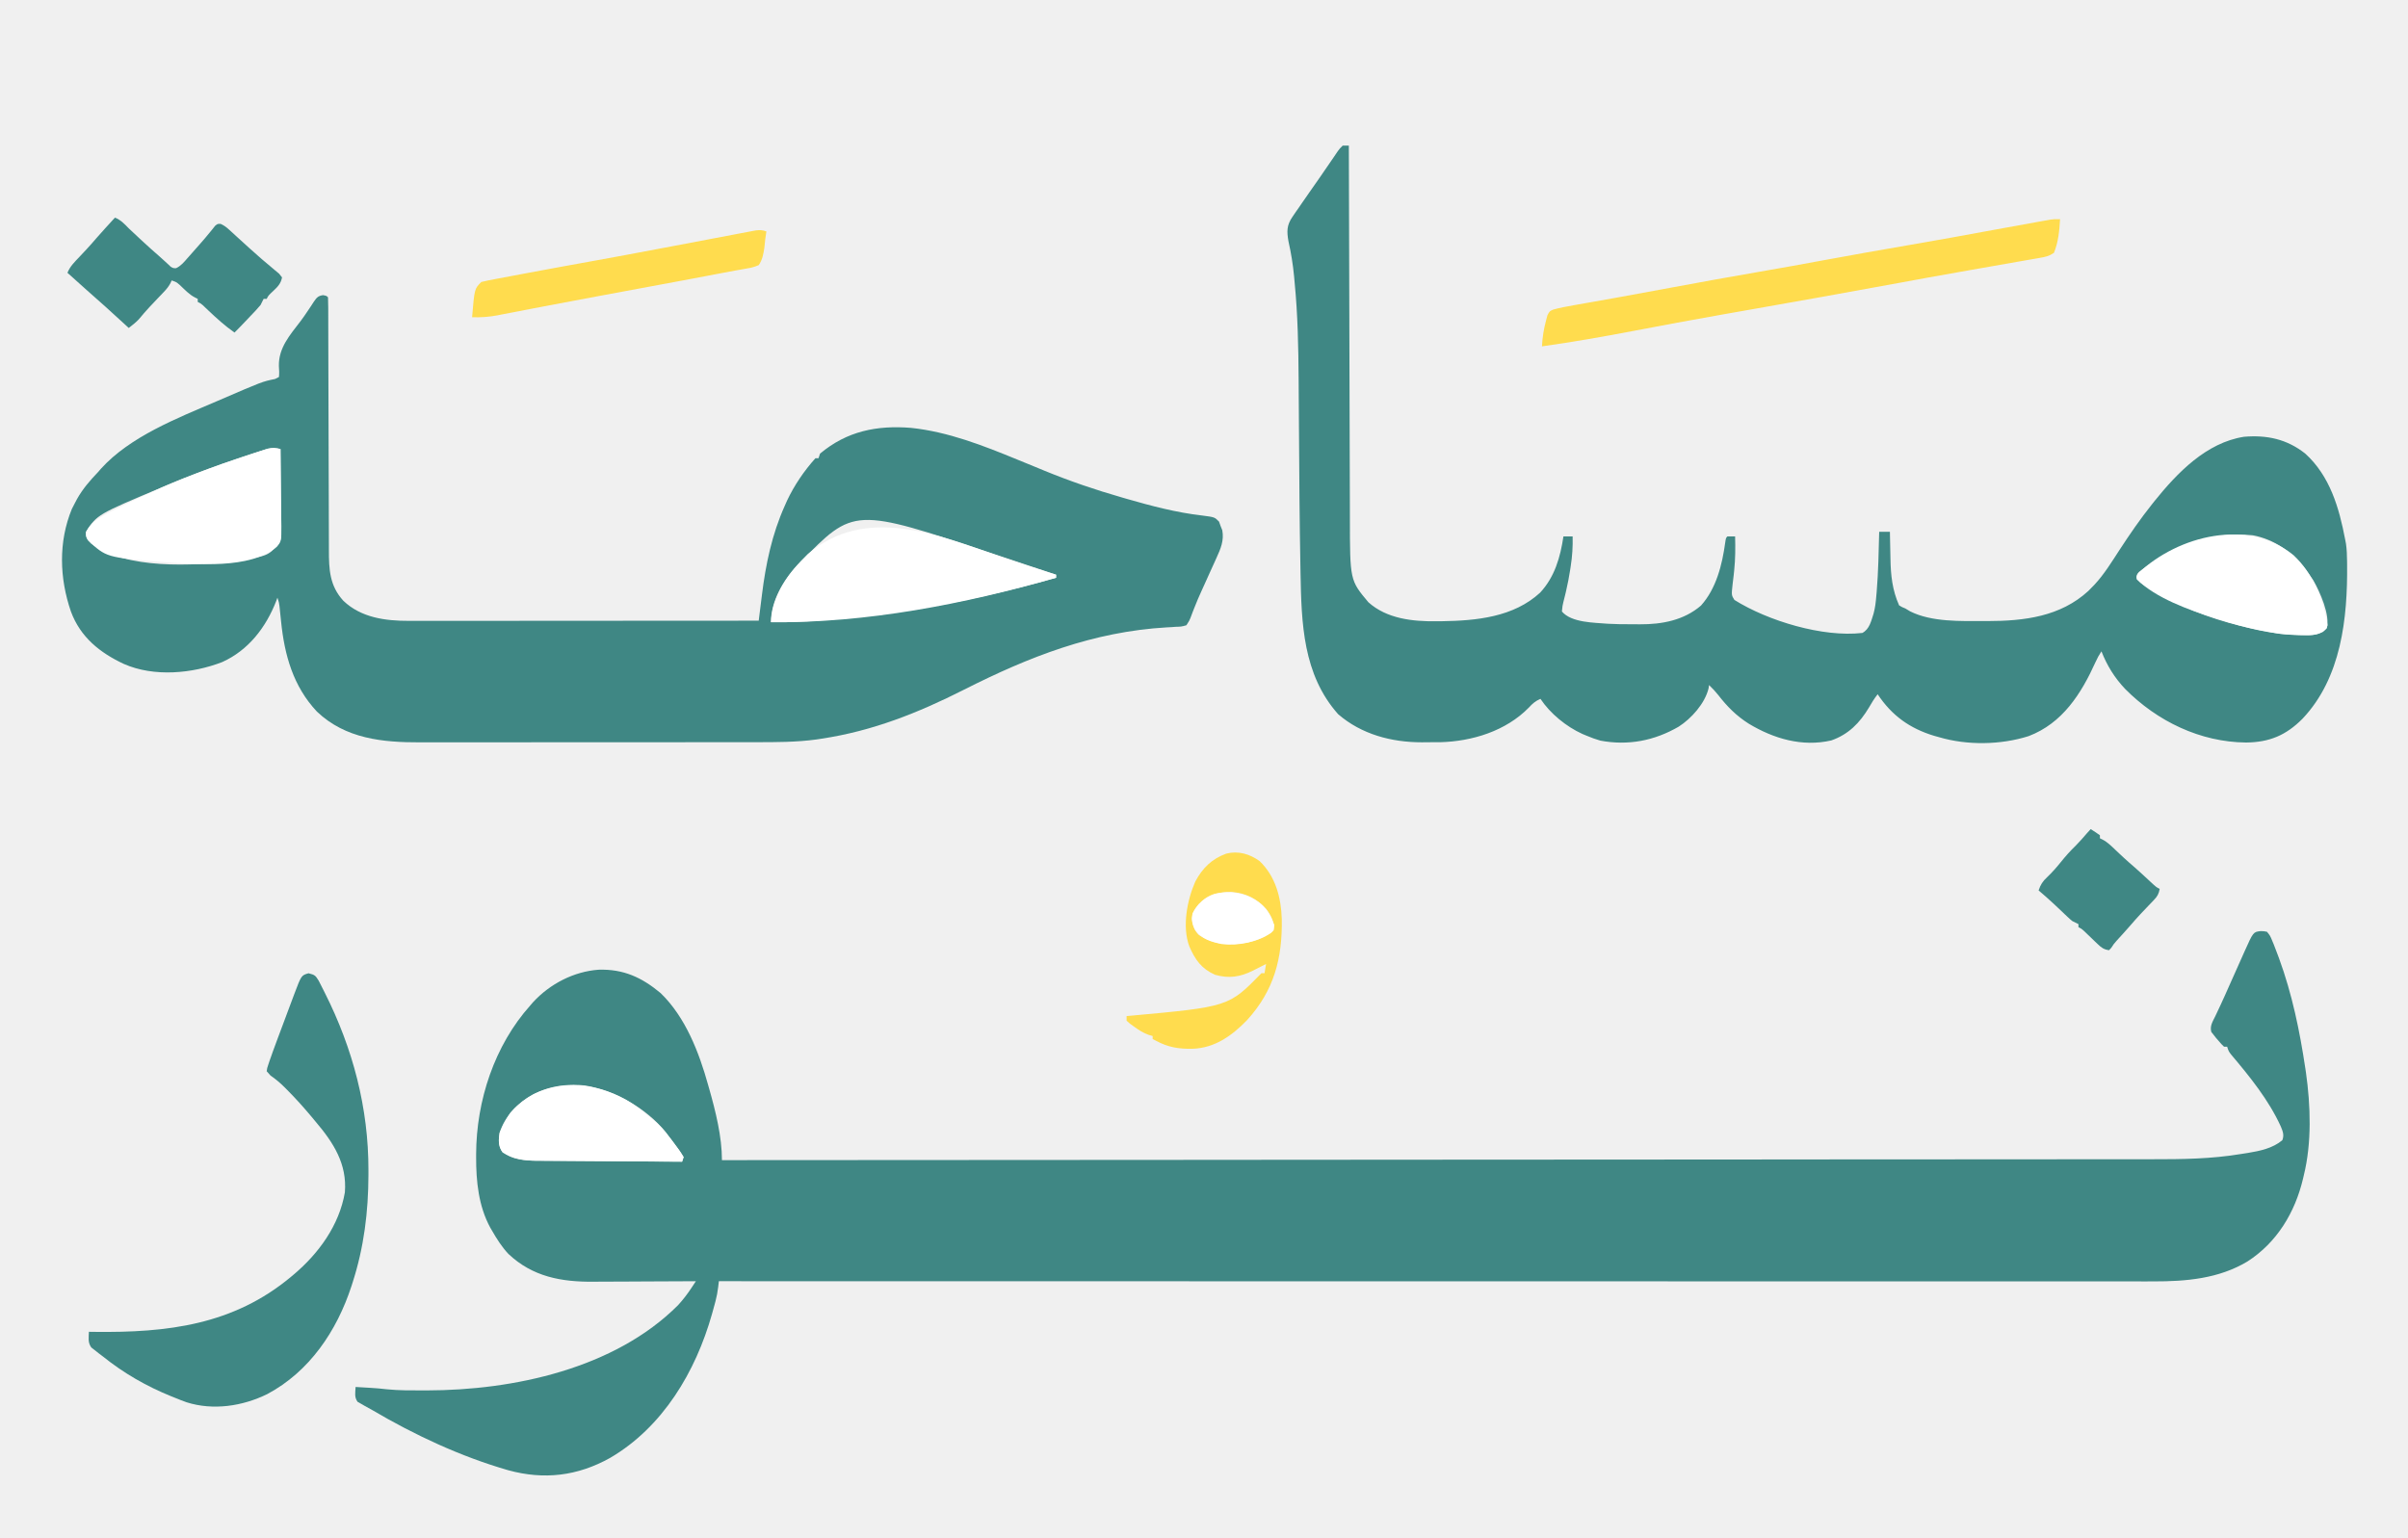
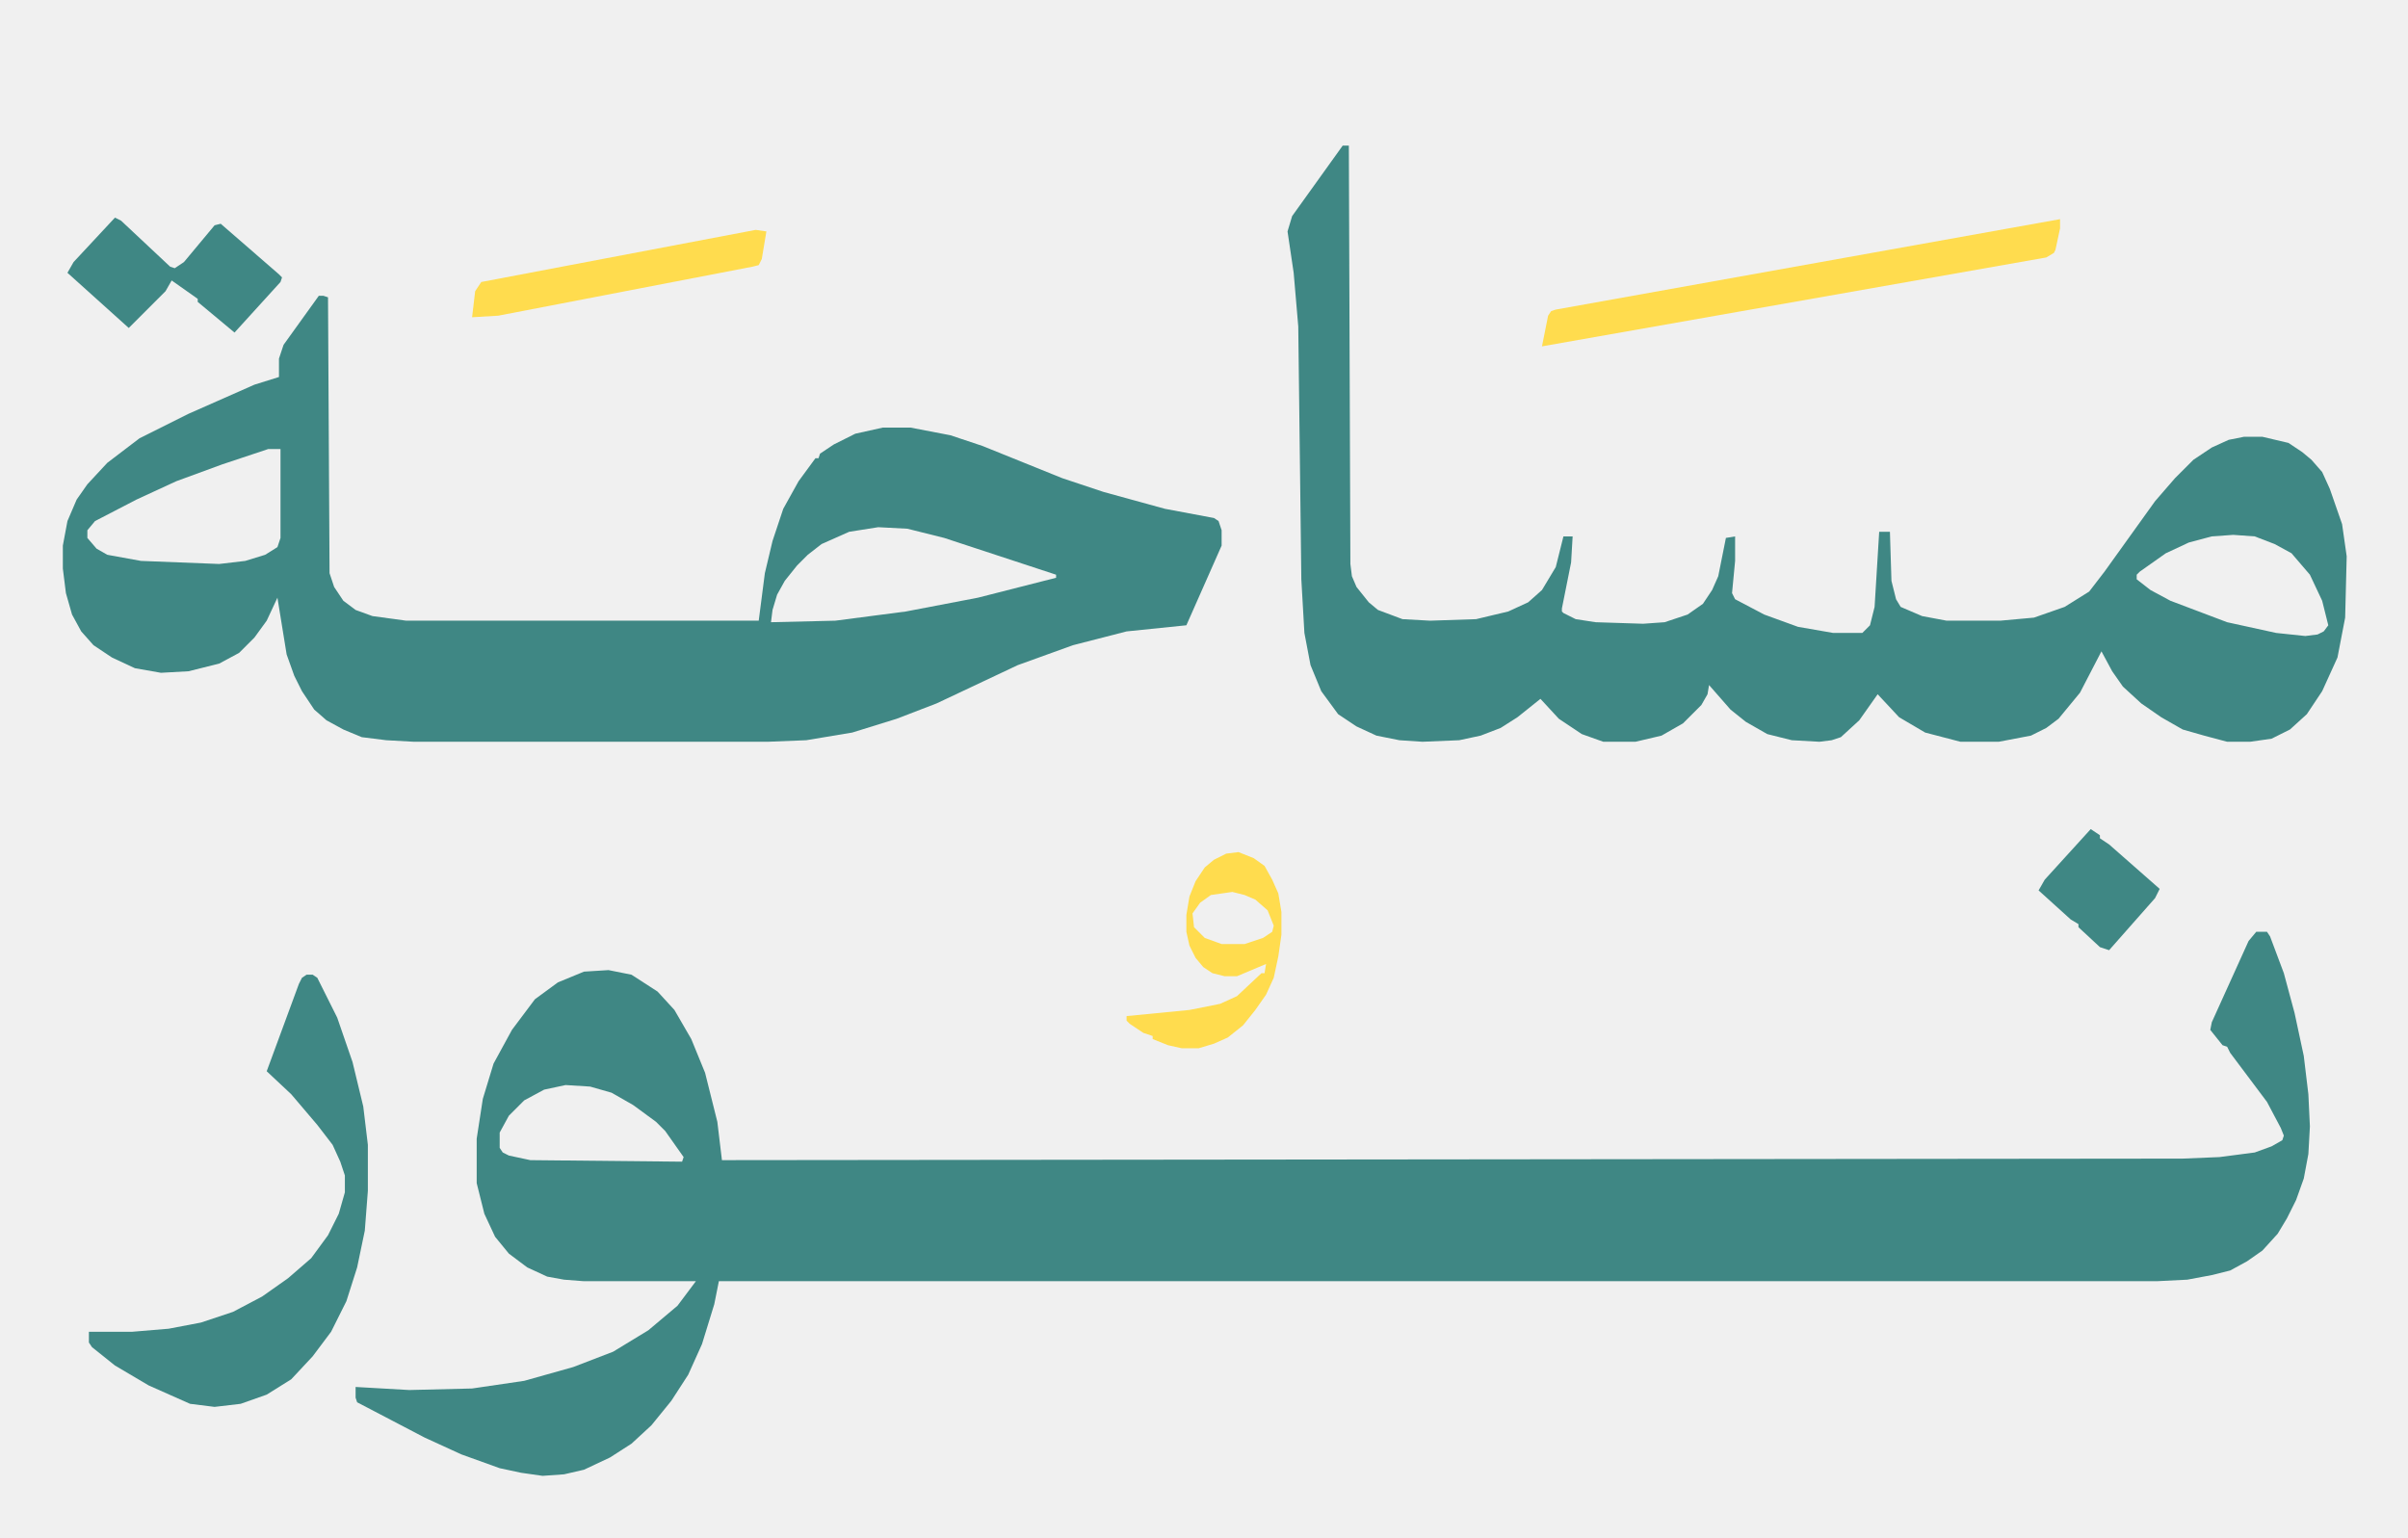
- <svg xmlns="http://www.w3.org/2000/svg" version="1.1" viewBox="0 0 1571 1003" width="1571" height="1003">
-   <path d="M0 0 C2.19 0.04 2.19 0.04 4.16 0.45 C6.23 2.99 6.23 2.99 7.72 6.64 C8 7.3 8.28 7.97 8.57 8.66 C9.48 10.91 10.33 13.17 11.16 15.45 C11.45 16.24 11.75 17.02 12.05 17.83 C20.54 41.04 25.51 65.06 29.16 89.45 C29.29 90.35 29.43 91.24 29.57 92.16 C32.64 113.8 33.44 138.17 28.16 159.45 C28 160.14 27.84 160.84 27.67 161.56 C22.49 183.5 10.67 203.21 -8.6 215.58 C-27.31 226.82 -48.6 228.61 -69.94 228.57 C-71.57 228.57 -73.21 228.57 -74.84 228.58 C-79.34 228.58 -83.83 228.58 -88.32 228.57 C-93.21 228.57 -98.1 228.57 -102.99 228.57 C-111.56 228.57 -120.13 228.57 -128.69 228.57 C-141.43 228.56 -154.17 228.56 -166.91 228.56 C-188.34 228.56 -209.77 228.56 -231.2 228.55 C-252.42 228.55 -273.65 228.55 -294.87 228.54 C-296.19 228.54 -297.5 228.54 -298.86 228.54 C-304.22 228.54 -309.57 228.54 -314.93 228.54 C-329.89 228.54 -344.86 228.54 -359.83 228.54 C-360.51 228.54 -361.19 228.54 -361.89 228.54 C-395.04 228.54 -428.19 228.53 -461.33 228.52 C-472.83 228.52 -484.34 228.52 -495.84 228.52 C-496.55 228.52 -497.26 228.52 -498 228.52 C-531.17 228.51 -564.33 228.51 -597.5 228.5 C-599.65 228.5 -601.8 228.5 -603.96 228.5 C-618.23 228.5 -632.5 228.5 -646.77 228.5 C-675.16 228.5 -703.56 228.49 -731.95 228.49 C-733.3 228.49 -734.66 228.49 -736.01 228.49 C-825.95 228.48 -915.9 228.47 -1005.84 228.45 C-1005.99 229.71 -1006.15 230.98 -1006.3 232.28 C-1006.68 235.42 -1007.22 238.42 -1008.04 241.48 C-1008.28 242.37 -1008.51 243.25 -1008.76 244.16 C-1009.01 245.08 -1009.26 246 -1009.53 246.95 C-1009.79 247.92 -1010.06 248.88 -1010.34 249.88 C-1020.95 287.46 -1042.43 323.67 -1076.84 343.76 C-1098.07 355.6 -1119.88 358.21 -1143.27 351.78 C-1174.15 342.92 -1204.45 328.76 -1232.11 312.45 C-1233.7 311.53 -1235.31 310.66 -1236.93 309.79 C-1237.76 309.3 -1238.6 308.82 -1239.46 308.32 C-1240.14 307.95 -1240.81 307.58 -1241.5 307.19 C-1243.77 304.23 -1243.04 301.08 -1242.84 297.45 C-1240.38 297.59 -1237.92 297.74 -1235.46 297.89 C-1235.13 297.91 -1235.13 297.91 -1233.41 298.01 C-1229.73 298.23 -1226.08 298.53 -1222.42 298.97 C-1214.61 299.77 -1206.75 299.69 -1198.9 299.7 C-1198.48 299.7 -1198.48 299.7 -1196.36 299.7 C-1139.75 299.63 -1073.8 285.48 -1032.46 244.07 C-1029.19 240.5 -1026.4 236.83 -1023.72 232.8 C-1023.18 231.98 -1022.64 231.17 -1022.09 230.33 C-1021.67 229.71 -1021.26 229.09 -1020.84 228.45 C-1021.86 228.46 -1022.88 228.46 -1023.93 228.47 C-1033.61 228.53 -1043.29 228.58 -1052.97 228.6 C-1057.95 228.62 -1062.92 228.64 -1067.9 228.68 C-1072.71 228.71 -1077.52 228.73 -1082.33 228.73 C-1084.15 228.74 -1085.98 228.75 -1087.8 228.77 C-1108.62 228.95 -1127.35 225.55 -1143.09 210.7 C-1147.44 206.1 -1150.69 200.91 -1153.84 195.45 C-1154.04 195.12 -1154.04 195.12 -1155.02 193.43 C-1162.65 179.36 -1164.24 163.28 -1164.21 147.57 C-1164.21 146.9 -1164.21 146.22 -1164.21 145.53 C-1164.08 110.68 -1152.3 74.66 -1128.84 48.45 C-1128.23 47.74 -1127.62 47.04 -1126.99 46.31 C-1115.98 34.39 -1100.48 26.38 -1084.33 25.19 C-1068.09 24.69 -1056.15 30.19 -1043.84 40.45 C-1027.61 56.16 -1018.76 79.15 -1012.84 100.45 C-1012.62 101.22 -1012.4 102 -1012.17 102.79 C-1007.98 117.56 -1003.84 134.06 -1003.84 149.45 C-914.72 149.41 -825.61 149.36 -728.28 149.29 C-726.91 149.29 -725.54 149.29 -724.16 149.29 C-695.33 149.27 -666.49 149.24 -637.65 149.22 C-623.17 149.21 -608.68 149.2 -594.2 149.19 C-592.01 149.19 -589.83 149.19 -587.64 149.18 C-554.01 149.16 -520.38 149.13 -486.75 149.12 C-486.39 149.12 -486.39 149.12 -484.56 149.12 C-472.91 149.11 -461.27 149.11 -449.62 149.1 C-416.05 149.09 -382.48 149.07 -348.91 149.04 C-348.22 149.04 -347.53 149.04 -346.82 149.04 C-331.64 149.03 -316.47 149.02 -301.3 149 C-295.19 149 -289.08 148.99 -282.98 148.99 C-282.64 148.99 -282.64 148.99 -280.95 148.98 C-258.79 148.96 -236.63 148.96 -214.47 148.95 C-192.86 148.95 -171.25 148.93 -149.64 148.9 C-136.81 148.89 -123.97 148.88 -111.14 148.89 C-102.56 148.89 -93.97 148.88 -85.39 148.86 C-80.5 148.85 -75.62 148.85 -70.74 148.86 C-51.22 148.89 -32.15 148.67 -12.84 145.45 C-11.33 145.21 -9.82 144.98 -8.3 144.74 C-0.44 143.46 7.94 141.7 14.16 136.45 C15.49 133.08 14.5 130.7 13.16 127.45 C5.27 110.17 -6.94 95.12 -19.12 80.69 C-20.84 78.45 -20.84 78.45 -21.84 75.45 C-22.5 75.45 -23.16 75.45 -23.84 75.45 C-25.5 73.84 -25.5 73.84 -27.34 71.7 C-27.95 71 -28.56 70.31 -29.18 69.59 C-29.73 68.88 -30.28 68.18 -30.84 67.45 C-31.27 66.91 -31.71 66.37 -32.15 65.82 C-33.28 61.93 -31.2 58.9 -29.52 55.43 C-28.76 53.81 -28 52.18 -27.24 50.56 C-26.85 49.72 -26.45 48.87 -26.04 48.01 C-24.11 43.9 -22.28 39.74 -20.45 35.59 C-19.71 33.94 -18.98 32.3 -18.24 30.65 C-17.12 28.15 -16.01 25.65 -14.89 23.15 C-13.78 20.67 -12.68 18.19 -11.57 15.71 C-11.24 14.97 -10.91 14.23 -10.57 13.46 C-4.79 0.56 -4.79 0.56 0 0 Z M-1141.84 118.45 C-1144.15 121.99 -1146.06 125.62 -1147.84 129.45 C-1148.17 130.11 -1148.5 130.77 -1148.84 131.45 C-1149.5 135.62 -1149.97 139.71 -1147.59 143.37 C-1140.7 149.8 -1131.33 149.75 -1122.36 149.77 C-1121.86 149.77 -1121.86 149.77 -1119.31 149.8 C-1116.02 149.83 -1112.72 149.85 -1109.43 149.86 C-1107.13 149.88 -1104.84 149.9 -1102.54 149.92 C-1096.52 149.97 -1090.5 150.01 -1084.47 150.05 C-1078.32 150.09 -1072.17 150.14 -1066.01 150.19 C-1053.96 150.29 -1041.9 150.37 -1029.84 150.45 C-1029.51 149.46 -1029.18 148.47 -1028.84 147.45 C-1030.26 145.09 -1031.69 142.96 -1033.34 140.76 C-1033.81 140.13 -1034.27 139.5 -1034.75 138.85 C-1036.1 137.04 -1037.47 135.24 -1038.84 133.45 C-1039.13 133.07 -1039.13 133.07 -1040.57 131.14 C-1053.12 115.62 -1073.69 103.89 -1093.36 100.7 C-1112.22 98.82 -1129.02 104.02 -1141.84 118.45 Z " fill="#3F8784" transform="translate(1474.84,607.5508)" />
-   <path d="M0 0 C2.29 0.41 2.29 0.41 3.29 1.41 C3.39 3.71 3.42 6 3.43 8.3 C3.43 9.03 3.43 9.76 3.44 10.51 C3.44 12.97 3.45 15.43 3.45 17.89 C3.45 19.65 3.46 21.41 3.46 23.16 C3.47 26.96 3.48 30.75 3.49 34.55 C3.5 40.55 3.52 46.56 3.54 52.57 C3.6 69.65 3.66 86.73 3.69 103.81 C3.71 113.24 3.74 122.66 3.78 132.09 C3.8 137.08 3.81 142.06 3.82 147.05 C3.82 151.75 3.84 156.45 3.86 161.15 C3.87 162.87 3.87 164.59 3.87 166.31 C3.85 178.99 4.35 189.65 13.29 199.41 C24.85 210.47 40.74 212.58 56.17 212.53 C57.14 212.54 58.12 212.54 59.13 212.54 C62.4 212.54 65.66 212.53 68.93 212.53 C71.28 212.53 73.62 212.53 75.97 212.53 C82.33 212.53 88.69 212.52 95.06 212.52 C101.04 212.51 107.01 212.51 112.99 212.51 C124.83 212.51 136.66 212.5 148.5 212.49 C160 212.48 171.49 212.47 182.99 212.47 C183.34 212.47 183.34 212.47 185.14 212.47 C188.7 212.47 192.25 212.47 195.81 212.46 C225.3 212.45 254.8 212.44 284.29 212.41 C284.4 211.55 284.5 210.68 284.61 209.79 C285.02 206.5 285.43 203.21 285.84 199.93 C286.02 198.52 286.2 197.11 286.37 195.7 C288.84 175.56 292.94 156 301.29 137.41 C301.77 136.32 302.25 135.23 302.75 134.11 C307.48 124.07 313.88 114.67 321.29 106.41 C321.95 106.41 322.61 106.41 323.29 106.41 C323.62 105.42 323.95 104.43 324.29 103.41 C341.83 88.72 361.32 84.81 383.65 86.6 C407.96 89.16 430.87 98.19 453.29 107.41 C456.84 108.87 460.38 110.32 463.93 111.76 C466.1 112.65 468.27 113.55 470.44 114.45 C487.13 121.32 504.01 127.07 521.35 132.04 C522.33 132.32 523.31 132.6 524.32 132.9 C540.5 137.55 556.74 141.86 573.51 143.78 C581.73 144.84 581.73 144.84 584.59 147.77 C584.92 148.7 585.26 149.64 585.6 150.6 C585.97 151.52 586.34 152.44 586.71 153.39 C587.98 160.02 585.65 165.51 582.94 171.41 C582.6 172.16 582.26 172.91 581.92 173.69 C580.84 176.08 579.75 178.47 578.66 180.85 C577.6 183.2 576.55 185.55 575.49 187.89 C574.79 189.44 574.09 190.99 573.38 192.53 C571.63 196.36 569.96 200.18 568.45 204.11 C568.3 204.48 568.3 204.48 567.56 206.35 C567 207.75 566.47 209.16 565.97 210.58 C565.21 212.47 565.21 212.47 563.29 215.41 C559.93 216.32 559.93 216.32 556.29 216.41 C555.35 216.49 554.41 216.56 553.44 216.63 C552.98 216.66 552.98 216.66 550.65 216.77 C502.44 219.55 460.63 235.97 418.06 257.51 C388.25 272.59 358.54 284.41 325.29 289.41 C324.19 289.58 323.1 289.75 321.97 289.92 C308.68 291.73 295.48 291.7 282.09 291.69 C279.48 291.69 276.87 291.7 274.26 291.7 C267.95 291.72 261.64 291.72 255.33 291.72 C250.2 291.71 245.06 291.72 239.93 291.72 C239.56 291.72 239.56 291.72 237.7 291.72 C236.21 291.72 234.72 291.72 233.22 291.73 C219.28 291.74 205.33 291.73 191.38 291.73 C178.65 291.72 165.92 291.73 153.18 291.75 C140.07 291.77 126.96 291.78 113.84 291.78 C106.49 291.78 99.15 291.78 91.8 291.79 C84.9 291.81 77.99 291.8 71.08 291.79 C68.56 291.79 66.03 291.79 63.51 291.8 C39.04 291.87 14.75 289.55 -3.96 271.73 C-19.42 255.26 -25.12 234.89 -27.34 212.85 C-27.58 210.56 -27.82 208.27 -28.06 205.97 C-28.11 205.47 -28.11 205.47 -28.37 202.95 C-28.71 200.41 -28.71 200.41 -29.71 197.41 C-29.98 198.14 -30.25 198.87 -30.52 199.62 C-37.23 216.82 -48.58 231.66 -65.71 239.41 C-85.31 246.99 -110.25 249.29 -129.91 240.64 C-145.56 233.32 -158.25 223.18 -164.43 206.46 C-171.94 184.7 -172.67 161.04 -163.84 139.54 C-163.15 138.15 -162.44 136.78 -161.71 135.41 C-161.29 134.62 -160.87 133.82 -160.44 133 C-156.69 126.32 -151.99 120.94 -146.71 115.41 C-146.1 114.71 -145.5 114 -144.87 113.28 C-125.9 92.29 -95.1 80.29 -69.71 69.41 C-68.79 69.02 -67.86 68.62 -66.91 68.21 C-39.62 56.42 -39.62 56.42 -31.26 54.7 C-30.42 54.28 -29.58 53.85 -28.71 53.41 C-28.48 50.83 -28.56 48.72 -28.77 46.16 C-28.96 34.24 -21.53 26.04 -14.62 16.96 C-12.89 14.65 -11.26 12.31 -9.67 9.9 C-9.45 9.57 -9.45 9.57 -8.33 7.9 C-7.52 6.69 -6.73 5.49 -5.95 4.27 C-4.1 1.61 -3.27 0.5 0 0 Z M-40.89 101.74 C-41.69 102 -42.49 102.25 -43.32 102.52 C-45.93 103.37 -48.54 104.23 -51.15 105.1 C-51.59 105.25 -51.59 105.25 -53.85 105.99 C-70.44 111.45 -86.64 117.59 -102.71 124.41 C-103.59 124.78 -104.48 125.15 -105.38 125.53 C-147.15 143.08 -147.15 143.08 -154.71 154.41 C-154.71 157.97 -153.85 159.26 -151.46 161.91 C-128.65 179.19 -84.56 176.76 -57.62 173.4 C-36.22 170.29 -36.22 170.29 -29.06 162.65 C-27.31 159.75 -27.35 157.83 -27.37 154.45 C-27.37 153.25 -27.37 152.05 -27.37 150.81 C-27.39 149.52 -27.4 148.23 -27.42 146.9 C-27.42 145.56 -27.43 144.22 -27.43 142.88 C-27.44 139.36 -27.47 135.84 -27.5 132.33 C-27.54 128.73 -27.55 125.14 -27.56 121.55 C-27.6 114.5 -27.65 107.46 -27.71 100.41 C-32.67 99.2 -36.15 100.16 -40.89 101.74 Z M311.29 174.41 C310.62 175.07 309.96 175.73 309.27 176.4 C300.26 185.88 292.12 200.2 292.29 213.41 C303.66 213.61 314.89 213.05 326.23 212.16 C327.1 212.1 327.97 212.03 328.86 211.96 C379.72 208.03 429.26 198.32 478.29 184.41 C478.29 183.75 478.29 183.09 478.29 182.41 C467.19 178.69 456.07 174.99 444.96 171.3 C442.3 170.42 439.65 169.53 437 168.65 C346.34 138.46 346.34 138.46 311.29 174.41 Z " fill="#3F8784" transform="translate(210.7109,192.5859)" />
-   <path d="M0 0 C1.32 0 2.64 0 4 0 C4 0.28 4 0.28 4 1.68 C4.08 34.64 4.18 67.6 4.28 100.56 C4.29 104.53 4.31 108.49 4.32 112.45 C4.32 113.24 4.32 114.03 4.32 114.84 C4.36 127.59 4.4 140.35 4.43 153.1 C4.46 166.2 4.5 179.29 4.54 192.39 C4.57 200.46 4.59 208.54 4.61 216.61 C4.62 222.81 4.64 229.02 4.67 235.22 C4.68 237.76 4.68 240.29 4.68 242.83 C4.72 283.63 4.72 283.63 16.74 297.96 C28.7 308.74 45.6 310.56 61 310.38 C62.25 310.37 63.51 310.36 64.8 310.35 C87.36 309.99 111.51 307.67 128.81 291.69 C138.32 281.45 141.98 268.53 144 255 C145.98 255 147.96 255 150 255 C150.16 261.61 149.79 267.91 148.75 274.44 C148.62 275.28 148.49 276.13 148.36 277.01 C147.66 281.52 146.81 285.97 145.77 290.41 C145.57 291.28 145.37 292.14 145.16 293.03 C144.77 294.69 144.35 296.35 143.92 298 C143.38 300.25 143.38 300.25 143 304 C149.26 311.38 164.02 311.23 173 312 C177.88 312.29 182.76 312.33 187.65 312.32 C189.76 312.31 191.88 312.34 194 312.36 C208.24 312.43 222.63 309.75 233.75 300.12 C243.74 288.99 247.57 273.49 249.54 259.07 C250 256 250 256 251 255 C252.67 254.96 254.33 254.96 256 255 C256.19 262.4 256.19 269.67 255.41 277.04 C255.31 278.07 255.2 279.1 255.09 280.16 C254.87 282.2 254.62 284.24 254.36 286.28 C253.59 293.34 253.59 293.34 255.54 296.46 C277.53 310.23 313.26 320.97 339 318 C343.67 315.59 344.79 310.14 346.32 305.44 C347.39 301.59 347.8 297.78 348.12 293.81 C348.16 293.38 348.16 293.38 348.36 291.18 C349.43 278.16 349.68 265.06 350 252 C352.31 252 354.62 252 357 252 C357.01 252.46 357.01 252.46 357.04 254.76 C357.11 258.2 357.18 261.63 357.26 265.07 C357.3 266.54 357.32 268.02 357.35 269.5 C357.52 280.24 358.54 290.07 363 300 C364.92 301.19 364.92 301.19 367 302 C368.07 302.64 369.14 303.28 370.25 303.94 C384.34 310.98 403.19 310.23 418.5 310.25 C419.2 310.25 419.9 310.25 420.62 310.25 C444.56 310.23 468.22 307.38 486.52 290.54 C486.93 290.12 486.93 290.12 489 288 C489.49 287.5 489.97 287.01 490.47 286.5 C496.85 279.63 501.71 271.63 506.81 263.81 C513.51 253.55 520.35 243.58 528 234 C528.53 233.33 529.06 232.67 529.6 231.98 C544.51 213.49 563.37 193.83 588 190 C602.93 188.75 615.99 191.48 628 201 C644.08 215.62 650.07 236.33 654 257 C654.18 257.91 654.35 258.81 654.53 259.75 C655.08 263.54 655.2 267.27 655.24 271.09 C655.25 271.86 655.26 272.64 655.27 273.43 C655.62 308.36 651.48 347.25 626.21 373.94 C615.45 384.8 604.57 389.34 589.38 389.5 C559.43 389.24 531.4 375.64 510.47 354.55 C503.59 347.29 498.64 339.3 495 330 C493.42 332.37 492.29 334.42 491.15 336.99 C481.84 357.59 469.63 376.93 447.46 385.34 C429.22 391.11 407.4 391.45 389 386 C387.95 385.71 386.91 385.42 385.83 385.12 C369.85 380.28 358.2 371.86 349 358 C346.83 360.78 345.04 363.61 343.31 366.69 C337.28 376.75 329.99 384.2 318.75 388.14 C299.74 392.51 281.16 387 264.89 377.2 C256.86 372.12 250.76 365.98 244.97 358.48 C243.11 356.14 241.15 354.07 239 352 C238.9 352.72 238.79 353.44 238.68 354.18 C236.32 363.96 227.51 373.84 219.18 379.16 C203.34 388.34 186.24 391.66 168.11 388.27 C164.96 387.36 162.01 386.29 159 385 C158.12 384.64 157.25 384.28 156.34 383.9 C145.83 379.11 135.43 370.65 129 361 C125.75 362.41 123.81 364.08 121.44 366.69 C106.48 382.01 84.39 388.78 63.48 389.3 C60.86 389.32 58.24 389.32 55.62 389.31 C54.33 389.33 53.04 389.34 51.7 389.36 C31.87 389.37 12.27 384.21 -3 371 C-26 345.09 -26.93 311.73 -27.53 278.84 C-27.55 277.77 -27.57 276.7 -27.59 275.6 C-28.16 245.95 -28.33 216.3 -28.53 186.64 C-28.58 178.88 -28.63 171.13 -28.69 163.37 C-28.72 159.84 -28.74 156.3 -28.76 152.77 C-28.91 131.57 -29.3 110.35 -31.38 89.25 C-31.49 87.97 -31.6 86.69 -31.72 85.38 C-32.46 77.57 -33.68 70.06 -35.4 62.43 C-36.54 55.93 -36.55 51.93 -32.75 46.42 C-32.06 45.4 -31.37 44.39 -30.65 43.34 C-30.29 42.82 -30.29 42.82 -28.44 40.19 C-27.73 39.16 -27.03 38.13 -26.3 37.07 C-24.22 34.03 -22.11 31.01 -20 28 C-19.38 27.11 -18.76 26.22 -18.11 25.31 C-16.95 23.65 -15.79 21.99 -14.63 20.33 C-11.63 16.04 -8.69 11.71 -5.74 7.38 C-5.29 6.7 -4.83 6.03 -4.36 5.34 C-3.95 4.75 -3.54 4.15 -3.13 3.54 C-2 2 -2 2 0 0 Z M519.53 278.18 C518 280 518 280 517.87 281.96 C519.58 285.04 522.25 286.53 525.19 288.31 C525.82 288.7 526.45 289.1 527.09 289.5 C533.52 293.43 540.15 296.88 547 300 C547.31 300.14 547.31 300.14 548.88 300.87 C567.65 309.37 587.73 314.56 608 318 C609.12 318.19 610.24 318.38 611.4 318.58 C616.13 319.13 620.8 319.26 625.56 319.31 C626.02 319.33 626.02 319.33 628.35 319.4 C634.15 319.45 637.71 319.08 642 315 C644.33 306.36 637.61 291.3 633.25 283.69 C632.2 282.1 631.12 280.54 630 279 C629.33 278.07 628.66 277.15 627.97 276.2 C619.52 265.22 607.61 256.86 593.76 254.28 C566.16 251.47 541.15 261.46 519.53 278.18 Z " fill="#3F8784" transform="translate(876,95)" />
-   <path d="M0 0 C4.16 1.06 4.46 1.41 6.62 4.88 C7.68 6.88 8.7 8.9 9.69 10.94 C9.98 11.52 10.28 12.11 10.58 12.71 C28.9 49.05 39.15 87.91 39.06 128.62 C39.06 129.56 39.06 130.5 39.06 131.47 C39 155.68 36.16 178.8 28.69 201.94 C28.57 202.3 28.57 202.3 27.99 204.12 C18.43 233.43 0.58 259.94 -27 274.62 C-43.07 282.49 -62.2 285.43 -79.56 279.94 C-82.18 279.02 -84.75 278 -87.31 276.94 C-88.02 276.65 -88.73 276.37 -89.47 276.08 C-105.71 269.52 -120.67 260.93 -134.31 249.94 C-135.21 249.26 -136.12 248.58 -137.05 247.88 C-137.46 247.55 -137.46 247.55 -139.56 245.88 C-140.29 245.31 -141.02 244.74 -141.77 244.15 C-144.1 240.81 -143.41 237.97 -143.31 233.94 C-142.16 233.95 -141 233.97 -139.81 233.99 C-92.18 234.57 -49.12 229.55 -11.31 197.94 C-10.8 197.51 -10.3 197.09 -9.77 196.65 C6.61 182.84 20 164.48 23.69 142.94 C25.18 124.49 16.29 110.58 4.69 96.94 C3.78 95.85 2.87 94.75 1.97 93.66 C-3.17 87.52 -8.47 81.61 -14.12 75.94 C-14.67 75.39 -15.21 74.84 -15.77 74.28 C-18.63 71.44 -21.49 69.04 -24.81 66.75 C-25.64 65.82 -26.46 64.89 -27.31 63.94 C-27.05 61.87 -27.05 61.87 -26.23 59.47 C-25.93 58.58 -25.63 57.68 -25.32 56.76 C-25.16 56.3 -25.16 56.3 -24.31 53.94 C-24 53.04 -23.68 52.15 -23.36 51.23 C-22.32 48.35 -21.26 45.49 -20.19 42.64 C-19.8 41.6 -19.41 40.56 -19.01 39.49 C-18.2 37.31 -17.38 35.13 -16.56 32.95 C-15.31 29.62 -14.07 26.29 -12.83 22.95 C-12.03 20.83 -11.23 18.7 -10.44 16.57 C-10.07 15.58 -9.7 14.59 -9.32 13.57 C-4.7 1.33 -4.7 1.33 0 0 Z " fill="#3F8784" transform="translate(201.3125,635.0625)" />
-   <path d="M0 0 C-0.42 7.46 -1.12 15.03 -4 22 C-7.3 24.2 -9.38 24.6 -13.26 25.28 C-13.9 25.39 -14.53 25.5 -15.19 25.62 C-17.3 25.99 -19.42 26.36 -21.54 26.72 C-23.04 26.99 -24.53 27.25 -26.03 27.51 C-29.23 28.08 -32.42 28.64 -35.62 29.19 C-40.65 30.07 -45.68 30.95 -50.71 31.84 C-51.55 31.98 -52.38 32.13 -53.24 32.28 C-54.93 32.58 -56.61 32.88 -58.29 33.17 C-60.82 33.62 -63.34 34.06 -65.87 34.51 C-79.11 36.83 -92.34 39.24 -105.56 41.69 C-122.43 44.81 -139.3 47.86 -156.19 50.88 C-157.35 51.08 -158.5 51.29 -159.7 51.5 C-173.29 53.92 -186.88 56.33 -200.47 58.73 C-205.71 59.65 -210.95 60.57 -216.19 61.5 C-217.48 61.73 -218.77 61.96 -220.1 62.19 C-239.69 65.65 -259.23 69.28 -278.76 73.01 C-298.45 76.76 -318.15 80.23 -338 83 C-337.74 77.17 -336.83 71.64 -335.31 66 C-335.02 64.91 -334.73 63.81 -334.43 62.69 C-333 60 -333 60 -330.51 58.95 C-326.16 57.78 -321.81 56.96 -317.38 56.19 C-316.42 56.02 -315.47 55.85 -314.48 55.67 C-312.41 55.31 -310.34 54.94 -308.27 54.57 C-302.62 53.58 -296.97 52.57 -291.33 51.57 C-290.15 51.36 -288.97 51.15 -287.76 50.93 C-276.21 48.87 -264.67 46.72 -253.14 44.57 C-234.4 41.07 -215.65 37.68 -196.86 34.45 C-182.18 31.93 -167.52 29.28 -152.88 26.56 C-134.86 23.22 -116.81 20.04 -98.75 16.94 C-80.41 13.8 -62.1 10.49 -43.8 7.09 C-33.98 5.27 -24.16 3.47 -14.33 1.74 C-13.84 1.65 -13.84 1.65 -11.37 1.21 C-10.47 1.05 -9.56 0.89 -8.62 0.73 C-7.83 0.59 -7.03 0.45 -6.21 0.3 C-4 0 -4 0 0 0 Z " fill="#FFDC4E" transform="translate(1344,143)" />
-   <path d="M0 0 C12.15 4.21 24.37 8.18 36.65 12.02 C36.65 12.68 36.65 13.34 36.65 14.02 C-23.46 31.22 -86.58 43.61 -149.35 43.02 C-148.75 25.61 -137.45 10.17 -125.3 -1.48 C-87.58 -33.5 -40.89 -14.18 0 0 Z " fill="#FFFFFF" transform="translate(652.348,362.9847)" />
-   <path d="M0 0 C0.12 7.72 0.2 15.44 0.26 23.16 C0.29 26.74 0.32 30.33 0.38 33.91 C0.43 37.38 0.46 40.84 0.47 44.3 C0.49 46.26 0.53 48.21 0.57 50.17 C0.57 60.11 0.57 60.11 -2.4 63.77 C-19.84 78.71 -55.29 75.11 -76.75 73.77 C-113.65 70.69 -113.65 70.69 -125.69 59.5 C-127 57 -127 57 -126.81 54.55 C-124.1 46.05 -110.53 40.91 -103 37 C-98.17 34.6 -93.29 32.32 -88.38 30.09 C-86.62 29.29 -84.88 28.47 -83.13 27.64 C-74.66 23.65 -66.06 20.14 -57.31 16.81 C-56.59 16.54 -55.87 16.26 -55.13 15.98 C-43.58 11.58 -31.93 7.49 -20.19 3.62 C-19.82 3.5 -19.82 3.5 -17.97 2.88 C-15.89 2.19 -13.81 1.52 -11.73 0.85 C-10.55 0.47 -9.37 0.08 -8.15 -0.31 C-4.91 -1.02 -3.17 -0.75 0 0 Z " fill="#FFFFFF" transform="translate(183,293)" />
-   <path d="M0 0 C12.87 12.14 19.36 28.48 22.2 45.63 C21.69 47.75 21.69 47.75 19.27 50 C14.72 52.23 11.25 52.36 6.25 52.25 C5.33 52.24 4.42 52.23 3.48 52.21 C-14.62 51.71 -32.15 47.24 -49.31 41.75 C-50.17 41.48 -51.03 41.21 -51.91 40.93 C-68.65 35.54 -89.49 28.21 -102.31 15.75 C-102.41 13.73 -102.41 13.73 -101.31 11.75 C-74.99 -12.98 -29.79 -24.25 0 0 Z " fill="#FFFFFF" transform="translate(1496.312,362.25)" />
-   <path d="M0 0 C3.85 1.57 6.13 4.03 9 7 C11.25 9.15 13.53 11.26 15.81 13.38 C16.12 13.66 16.12 13.66 17.69 15.12 C21.5 18.63 25.32 22.13 29.26 25.5 C30.5 26.56 31.71 27.66 32.89 28.79 C33.51 29.35 34.12 29.92 34.75 30.5 C35.02 30.75 35.02 30.75 36.36 32.03 C38 33 38 33 39.87 33 C43.04 31.51 45.05 29.04 47.31 26.44 C47.56 26.17 47.56 26.17 48.78 24.79 C50.2 23.2 51.6 21.6 53 20 C53.33 19.62 53.33 19.62 55.03 17.71 C57.35 15.07 59.65 12.44 61.84 9.7 C62.45 8.95 63.06 8.21 63.69 7.44 C64.23 6.76 64.77 6.07 65.32 5.37 C67 4 67 4 68.98 4.1 C71.26 5.12 72.73 6.25 74.56 7.94 C74.91 8.25 74.91 8.25 76.66 9.84 C77.43 10.55 78.2 11.27 79 12 C80.83 13.67 82.67 15.33 84.5 17 C85.44 17.86 86.38 18.71 87.34 19.59 C89.54 21.59 91.76 23.55 94 25.5 C94.62 26.04 95.23 26.59 95.87 27.15 C97.56 28.62 99.28 30.05 101.01 31.48 C102.05 32.36 103.09 33.24 104.12 34.12 C104.61 34.53 104.61 34.53 107.07 36.57 C107.71 37.37 108.34 38.17 109 39 C108.29 42.88 106.27 45.06 103.44 47.69 C100.08 50.83 100.08 50.83 99 53 C98.34 53 97.68 53 97 53 C96.31 54.32 95.65 55.66 95 57 C93.99 58.23 92.94 59.41 91.85 60.57 C91.24 61.22 90.62 61.87 89.99 62.54 C89.36 63.21 88.72 63.87 88.06 64.56 C87.43 65.23 86.8 65.91 86.14 66.6 C83.46 69.44 80.77 72.25 78 75 C71.75 70.63 66.27 65.65 60.75 60.41 C60.16 59.85 59.58 59.3 58.98 58.73 C58.45 58.23 57.93 57.73 57.39 57.21 C56 56 56 56 54 55 C54 54.34 54 53.68 54 53 C53.44 52.72 52.89 52.45 52.32 52.16 C48.4 50.2 45.51 46.98 42.34 44 C40 42 40 42 37 41 C36.73 41.59 36.46 42.18 36.19 42.79 C34.99 45.02 33.73 46.56 31.99 48.39 C31.4 49.01 30.81 49.64 30.2 50.28 C29.58 50.93 28.95 51.58 28.31 52.25 C27.04 53.59 25.76 54.94 24.49 56.29 C23.88 56.93 23.28 57.57 22.65 58.23 C20.19 60.87 17.84 63.61 15.53 66.39 C13.53 68.5 11.3 70.22 9 72 C8.62 71.66 8.62 71.66 6.73 69.91 C-1.74 62.13 -10.24 54.39 -18.91 46.84 C-22.97 43.27 -26.98 39.63 -31 36 C-29.34 31.85 -26.34 28.93 -23.31 25.75 C-22.22 24.58 -21.12 23.41 -20.03 22.24 C-19.5 21.68 -18.98 21.12 -18.43 20.54 C-16.16 18.1 -13.98 15.58 -11.8 13.05 C-7.93 8.64 -3.96 4.33 0 0 Z " fill="#3F8784" transform="translate(75,142)" />
-   <path d="M0 0 C10.37 9.98 13.96 23.73 14.41 37.64 C14.87 63.37 9.42 84.38 -8.31 103.81 C-18.18 113.96 -29.33 121.98 -43.97 122.43 C-52.97 122.56 -59.77 121.48 -67.83 117.09 C-68.49 116.76 -69.15 116.43 -69.83 116.09 C-69.83 115.43 -69.83 114.77 -69.83 114.09 C-70.7 113.84 -71.57 113.59 -72.46 113.34 C-76.03 112.02 -78.64 110.38 -81.7 108.15 C-82.67 107.46 -83.64 106.77 -84.63 106.06 C-85.36 105.41 -86.08 104.76 -86.83 104.09 C-86.83 103.1 -86.83 102.11 -86.83 101.09 C-86.46 101.06 -86.46 101.06 -84.62 100.89 C-20.2 95 -20.2 95 1.17 73.09 C1.83 73.09 2.49 73.09 3.17 73.09 C3.5 71.11 3.83 69.13 4.17 67.09 C3.2 67.58 2.22 68.08 1.21 68.59 C-0.07 69.23 -1.36 69.88 -2.64 70.53 C-2.96 70.69 -2.96 70.69 -4.59 71.51 C-12.68 75.58 -20.25 76.71 -29.11 74.14 C-38.03 70.22 -42.18 64.22 -45.97 55.45 C-50.63 42.63 -47.38 25.47 -41.99 13.27 C-37.33 4.52 -31.24 -1.49 -21.83 -4.91 C-13.96 -6.91 -6.5 -4.71 0 0 Z M-39.83 28.09 C-42.62 31.38 -43.71 33.26 -44.33 37.53 C-43.73 41.79 -42.77 44.95 -39.83 48.09 C-29.61 54.77 -19.02 55.32 -7.27 52.96 C-1.25 51.42 4.63 49.5 9.17 45.09 C9.75 39.79 7.37 35.26 4.17 31.09 C-2.23 24.22 -9.05 20.84 -18.41 20.1 C-27.03 20.07 -33.63 21.97 -39.83 28.09 Z " fill="#FFDC4E" transform="translate(821.8281,561.9102)" />
-   <path d="M0 0 C2.55 1.99 5.03 4.05 7.5 6.14 C8.38 6.82 9.26 7.51 10.17 8.23 C16.08 13.06 20.51 19.33 25 25.45 C25.46 26.06 25.92 26.67 26.39 27.3 C27.51 28.85 28.52 30.49 29.5 32.14 C29.17 33.13 28.84 34.12 28.5 35.14 C15.26 35.07 2.03 35 -11.21 34.9 C-17.36 34.85 -23.51 34.82 -29.66 34.79 C-35.6 34.76 -41.54 34.72 -47.48 34.67 C-49.74 34.66 -52 34.64 -54.26 34.64 C-57.44 34.63 -60.61 34.6 -63.79 34.57 C-64.72 34.57 -65.64 34.57 -66.59 34.57 C-74.36 34.46 -82.07 33.35 -88.68 29.07 C-91.38 24.7 -91.38 21.14 -90.5 16.14 C-86.97 5.26 -78.71 -3.28 -68.84 -8.69 C-46.55 -19.89 -19.67 -14.72 0 0 Z " fill="#FFFFFF" transform="translate(416.4954,722.8647)" />
-   <path d="M0 0 C-0.24 1.65 -0.48 3.31 -0.73 4.96 C-0.99 6.91 -1.17 8.87 -1.34 10.82 C-1.97 14.89 -2.63 18.59 -5 22 C-7.8 23.18 -9.74 23.72 -12.68 24.17 C-13.47 24.31 -14.26 24.46 -15.07 24.61 C-16.8 24.93 -18.53 25.24 -20.26 25.53 C-23.04 26.01 -25.8 26.53 -28.57 27.08 C-34.79 28.3 -41.02 29.46 -47.25 30.62 C-49.58 31.06 -51.91 31.5 -54.24 31.94 C-72.71 35.4 -91.18 38.83 -109.66 42.23 C-121.4 44.39 -133.14 46.59 -144.86 48.85 C-147.31 49.32 -149.75 49.79 -152.2 50.26 C-156.84 51.15 -161.47 52.05 -166.11 52.95 C-168.22 53.36 -170.32 53.76 -172.43 54.16 C-172.9 54.26 -172.9 54.26 -175.28 54.73 C-180.95 55.81 -186.22 56.17 -192 56 C-190.45 37.45 -190.45 37.45 -186 33 C-183.02 32.28 -180.08 31.67 -177.07 31.12 C-176.15 30.94 -175.23 30.77 -174.28 30.59 C-171.23 30.01 -168.18 29.44 -165.12 28.88 C-162.98 28.47 -160.83 28.07 -158.69 27.66 C-143.14 24.74 -127.57 21.9 -112 19.09 C-98.5 16.66 -85.02 14.14 -71.54 11.58 C-68.16 10.94 -64.77 10.3 -61.39 9.67 C-51.97 7.89 -42.55 6.11 -33.14 4.31 C-29.56 3.63 -25.99 2.95 -22.42 2.28 C-20.78 1.97 -19.14 1.66 -17.51 1.34 C-15.29 0.92 -13.06 0.5 -10.84 0.08 C-9.61 -0.15 -8.37 -0.39 -7.1 -0.63 C-4.3 -0.96 -2.62 -0.95 0 0 Z " fill="#FFDC4E" transform="translate(500,151)" />
-   <path d="M0 0 C2.04 1.27 4.04 2.61 6 4 C6 4.66 6 5.32 6 6 C6.53 6.25 7.06 6.51 7.61 6.77 C10.99 8.51 13.52 11.09 16.25 13.69 C17.42 14.78 18.59 15.88 19.76 16.98 C20.32 17.5 20.88 18.03 21.46 18.57 C23.88 20.82 26.38 22.98 28.89 25.14 C32.3 28.15 35.63 31.25 38.97 34.36 C42.78 37.89 42.78 37.89 45 39 C44.42 42.17 43.53 43.86 41.3 46.17 C40.76 46.75 40.21 47.33 39.65 47.92 C39.06 48.53 38.48 49.13 37.88 49.75 C36.68 51.01 35.48 52.27 34.29 53.53 C33.72 54.13 33.14 54.74 32.55 55.36 C30.19 57.86 27.94 60.45 25.69 63.06 C22.85 66.32 19.93 69.51 17.02 72.7 C15 75 15 75 13.48 77.36 C12.99 77.9 12.5 78.44 12 79 C8.69 78.62 6.97 77.36 4.62 75.09 C4.01 74.51 3.4 73.94 2.77 73.34 C2.14 72.73 1.52 72.13 0.88 71.5 C-0.38 70.3 -1.63 69.1 -2.88 67.91 C-3.43 67.37 -3.98 66.84 -4.55 66.29 C-6 65 -6 65 -8 64 C-8 63.34 -8 62.68 -8 62 C-9.32 61.3 -10.65 60.64 -12 60 C-13.61 58.69 -13.61 58.69 -15.17 57.21 C-15.75 56.66 -16.33 56.12 -16.93 55.56 C-17.53 54.98 -18.13 54.41 -18.75 53.81 C-20 52.64 -21.24 51.46 -22.49 50.29 C-23.09 49.72 -23.69 49.16 -24.31 48.58 C-27.47 45.63 -30.72 42.8 -34 40 C-32.72 36.25 -31.35 34.04 -28.44 31.38 C-25.16 28.24 -22.27 24.98 -19.44 21.44 C-16.37 17.62 -13.22 14.1 -9.7 10.7 C-7.12 8.12 -4.76 5.36 -2.38 2.6 C-1.61 1.71 -0.83 0.83 0 0 Z " fill="#3F8784" transform="translate(1364,541)" />
-   <path d="M0 0 C4.49 4.03 6.57 8.17 8.75 13.81 C8.38 17.25 8.38 17.25 6.66 18.92 C-2.73 25.09 -14.5 27.49 -25.62 26.25 C-32.66 24.77 -38.65 23.03 -42.94 17 C-44.85 13.24 -45.37 10.49 -44.62 6.25 C-41.32 0.23 -36.9 -4.42 -30.22 -6.5 C-19.23 -9.02 -8.85 -7.01 0 0 Z " fill="#FFFFFF" transform="translate(822.625,589.75)" />
+ <svg xmlns="http://www.w3.org/2000/svg" viewBox="0 0 1571 1003" fill-rule="evenodd">
+   <path fill="#3f8784" d="M1472 608L1467 614L1443 667L1442 672L1450 682L1453 683L1455 687L1479 719L1488 736L1490 741L1489 744L1482 748L1471 752L1448 755L1424 756L471 757L468 732L460 700L451 678L440 659L429 647L412 636L397 633L381 634L364 641L349 652L334 672L322 694L315 717L311 743L311 772L316 792L323 807L332 818L344 827L357 833L368 835L381 836L454 836L442 852L423 868L400 882L374 892L342 901L308 906L267 907L232 905L232 912L233 915L277 938L301 949L326 958L340 961L354 963L368 962L381 959L398 951L412 942L425 930L438 914L449 897L458 877L466 851L469 836L1407 836L1427 835L1443 832L1455 829L1466 823L1476 816L1486 805L1492 795L1498 783L1503 769L1506 753L1507 735L1506 714L1503 689L1497 661L1490 635L1481 611L1479 608L1472 608ZM413 721L428 732L434 738L446 755L445 758L346 757L332 754L328 752L326 749L326 739L332 728L342 718L355 711L369 708L385 709L399 713L413 721Z" />
+   <path fill="#3f8784" d="M208 193L185 225L182 234L182 246L166 251L123 270L91 286L70 302L57 316L50 326L44 340L41 356L41 371L43 387L47 401L53 412L61 421L73 429L88 436L105 439L123 438L143 433L156 426L166 416L174 405L181 390L187 427L192 441L197 451L205 463L213 470L224 476L236 481L252 483L270 484L501 484L526 483L556 478L585 469L611 459L664 434L700 421L735 412L774 408L797 356L797 346L795 340L792 338L760 332L720 321L693 312L641 291L620 284L594 279L576 279L558 283L544 290L535 296L534 299L532 299L521 314L511 332L504 353L499 374L495 405L265 405L243 402L232 398L224 392L218 383L215 374L214 194L211 193L208 193ZM616 351L689 375L689 377L638 390L591 399L545 405L503 406L504 398L507 388L512 379L520 369L527 362L536 355L554 347L573 344L592 345L616 351ZM175 293L183 293L183 351L181 357L173 362L160 366L143 368L92 366L70 362L63 358L57 351L57 346L62 340L89 326L115 314L145 303L175 293Z" />
+   <path fill="#3f8784" d="M876 95L843 141L840 151L844 178L847 213L849 378L851 413L855 434L862 451L873 466L885 474L898 480L913 483L928 484L952 483L966 480L979 475L990 468L1005 456L1017 469L1032 479L1046 484L1067 484L1084 480L1098 472L1110 460L1114 453L1115 447L1129 463L1139 471L1153 479L1169 483L1187 484L1195 483L1201 481L1213 470L1225 453L1239 468L1256 478L1279 484L1304 484L1325 480L1335 475L1343 469L1357 452L1371 425L1378 438L1385 448L1397 459L1410 468L1424 476L1438 480L1453 484L1468 484L1482 482L1494 476L1505 466L1515 451L1525 429L1530 403L1531 363L1528 342L1520 319L1515 308L1508 300L1502 295L1493 289L1476 285L1464 285L1454 287L1443 292L1431 300L1419 312L1406 327L1373 373L1363 386L1347 396L1327 403L1305 405L1270 405L1254 402L1240 396L1237 391L1234 379L1233 347L1226 347L1223 396L1220 408L1215 413L1196 413L1173 409L1151 401L1132 391L1130 387L1132 366L1132 350L1126 351L1121 376L1117 385L1111 394L1101 401L1086 406L1072 407L1041 406L1028 404L1020 400L1019 399L1019 397L1025 367L1026 350L1020 350L1015 370L1006 385L997 393L984 399L963 404L933 405L915 404L899 398L893 393L885 383L882 376L881 368L880 95L876 95ZM1495 361L1507 375L1515 392L1519 408L1516 412L1512 414L1504 415L1485 413L1453 406L1416 392L1403 385L1394 378L1394 375L1396 373L1413 361L1428 354L1443 350L1457 349L1471 350L1484 355L1495 361Z" />
+   <path fill="#3f8784" d="M200 636L197 638L195 642L174 699L190 714L207 734L217 747L222 758L225 767L225 778L221 792L214 806L203 821L188 834L171 846L152 856L131 863L110 867L86 869L58 869L58 876L60 879L75 891L97 904L124 916L140 918L157 916L174 910L190 900L204 885L216 869L226 849L233 827L238 803L240 777L240 747L237 722L230 693L220 664L207 638L204 636L200 636Z" />
+   <path fill="#ffdc4e" d="M1344 143L1015 202L1012 203L1010 206L1006 226L1335 168L1340 165L1341 163L1344 149L1344 143Z" />
+   <path fill="#3f8784" d="M75 142L48 171L44 178L84 214L108 190L112 183L129 195L129 197L153 217L183 184L184 181L182 179L144 146L140 147L120 171L114 175L111 174L79 144L75 142Z" />
+   <path fill="#ffdc4e" d="M818 560L808 556L800 557L792 561L786 566L780 575L776 585L774 597L774 608L776 617L780 625L785 631L791 635L799 637L807 637L826 629L825 635L823 635L807 650L796 655L776 659L735 663L735 666L737 668L746 674L752 676L752 678L762 682L771 684L782 684L792 681L801 677L811 669L819 659L826 649L831 638L834 624L836 610L836 595L834 583L830 574L825 565L818 560ZM819 587L827 594L831 604L830 608L824 612L812 616L797 616L786 612L779 605L778 596L783 589L790 584L804 582L812 584L819 587Z" />
+   <path fill="#ffdc4e" d="M500 151L493 150L314 184L310 190L308 207L325 206L491 174L495 173L497 169L500 151Z" />
+   <path fill="#3f8784" d="M1364 541L1334 574L1330 581L1351 600L1356 603L1356 605L1370 618L1376 620L1406 586L1409 580L1376 551L1370 547L1370 545L1364 541Z" />
</svg>
